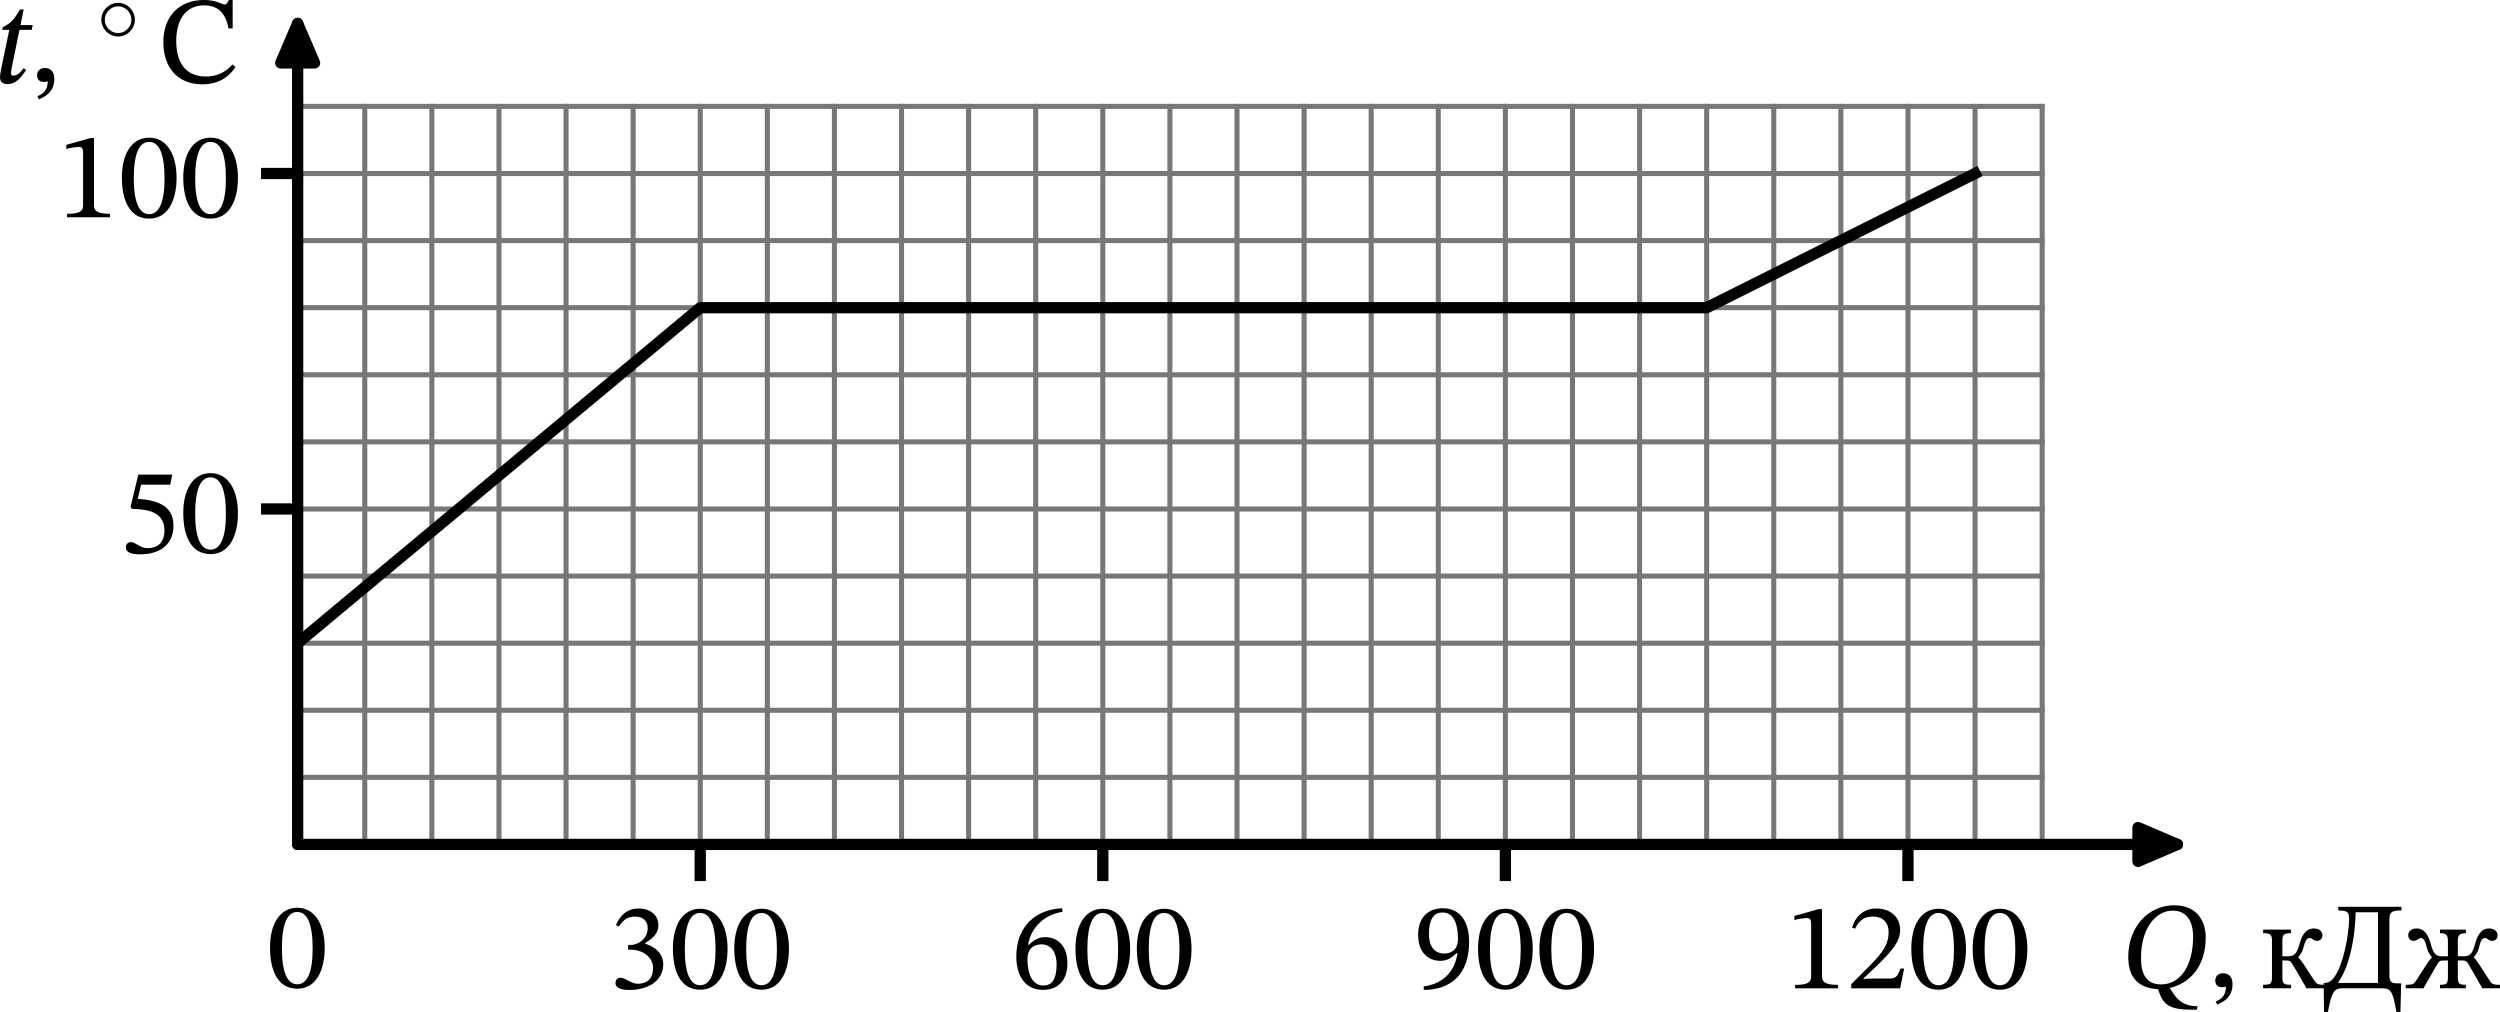
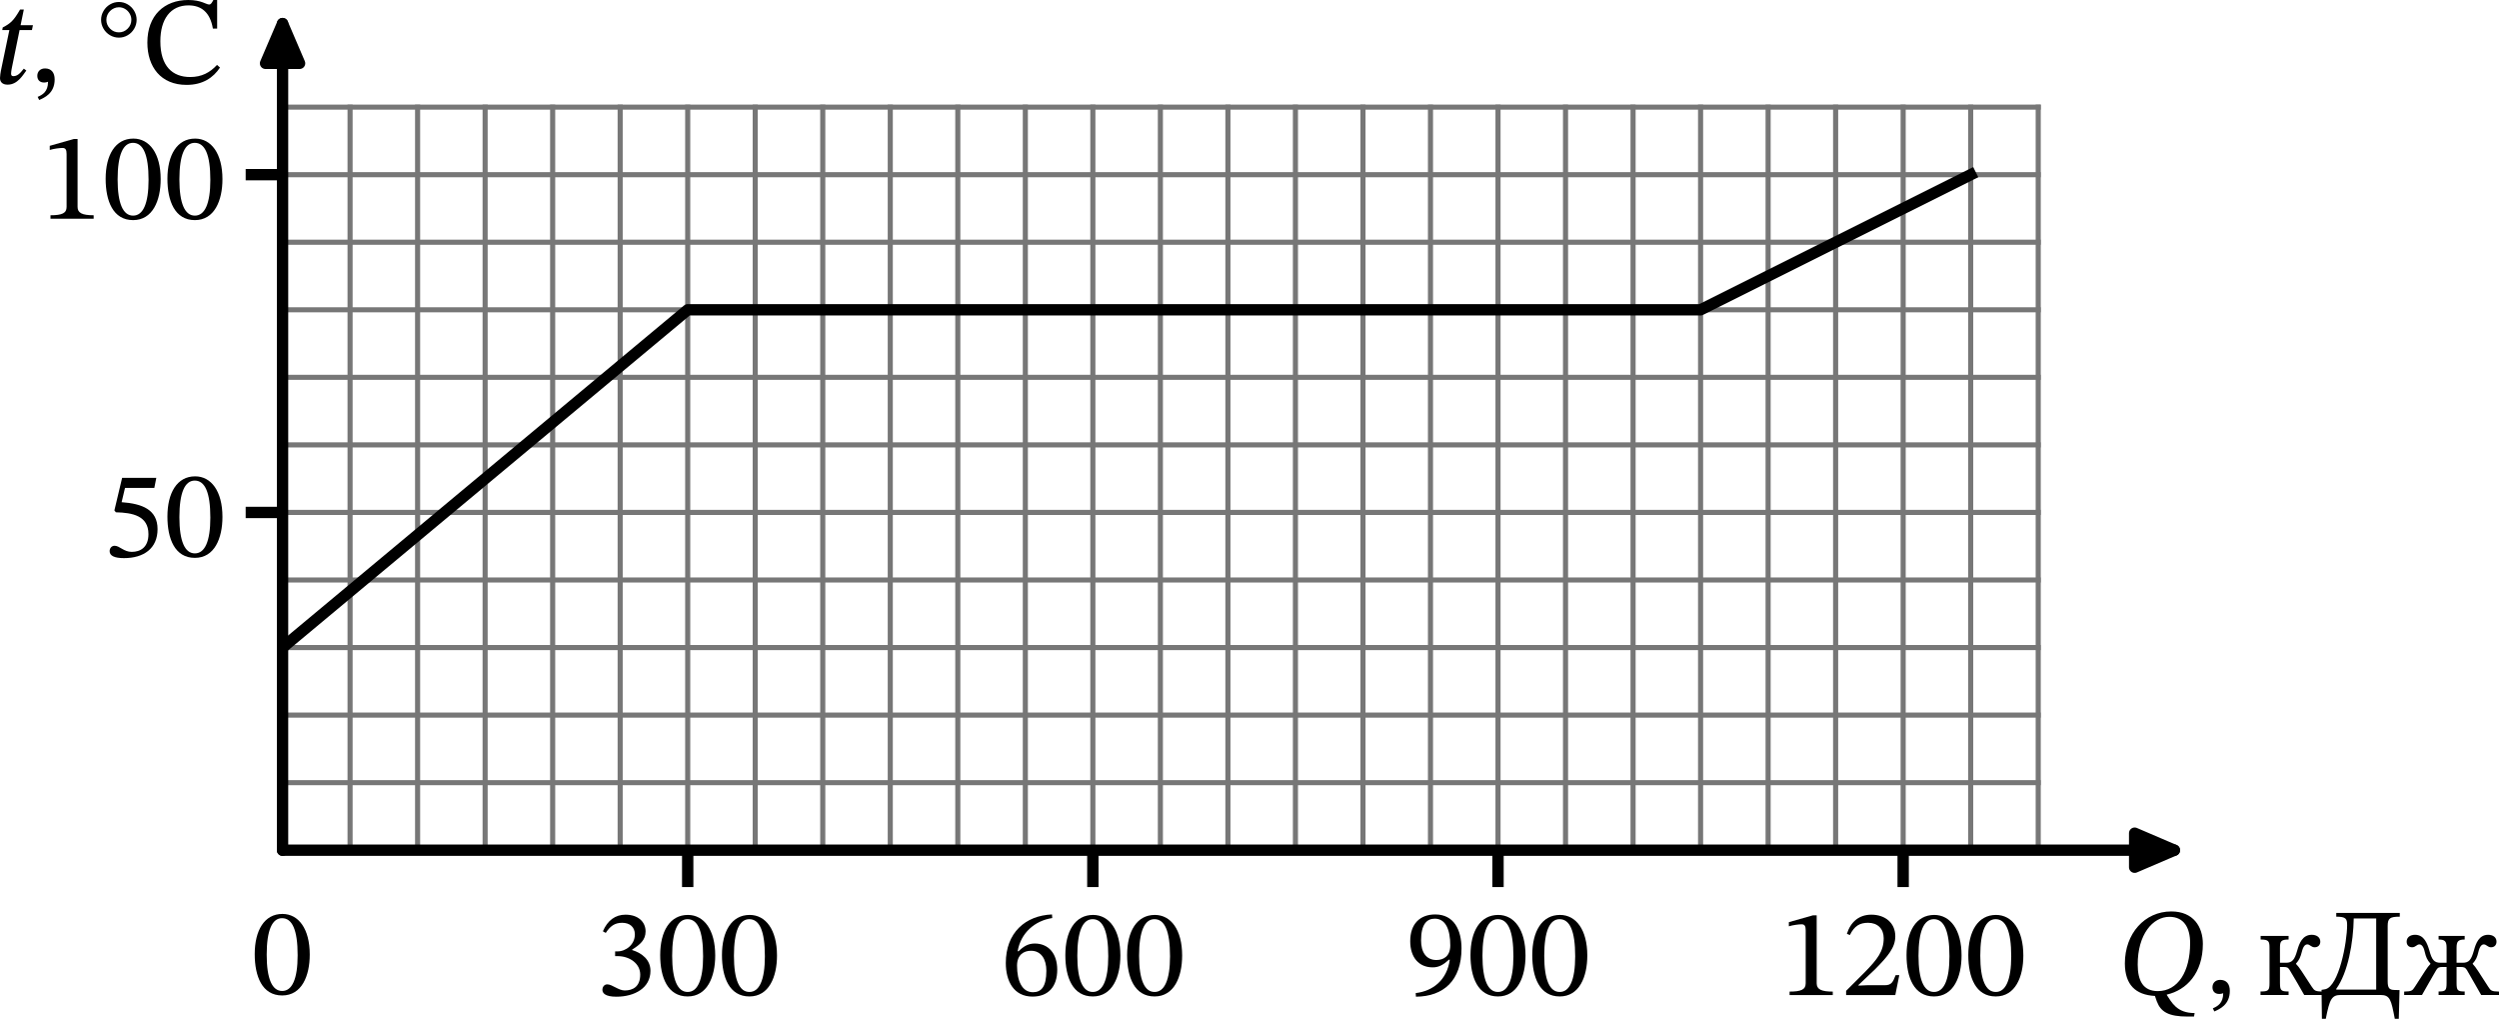
- <svg xmlns="http://www.w3.org/2000/svg" xmlns:xlink="http://www.w3.org/1999/xlink" width="443.547pt" height="179.533pt" viewBox="0 0 443.547 179.533" version="1.1" id="svg76">
+ <svg xmlns="http://www.w3.org/2000/svg" xmlns:xlink="http://www.w3.org/1999/xlink" width="440.547pt" height="179.533pt" viewBox="0 0 440.547 179.533" version="1.1" id="svg76">
  <defs id="defs1">
    <style type="text/css" id="style1">*{stroke-linejoin: round; stroke-linecap: butt}</style>
+     <defs id="defs68">
+       <path id="STIXTwoText-Italic-74" d="m 736,-58 c 506,0 774,474 960,724 l -128,96 C 1344,474 1210,378 1024,378 c -90,0 -109,64 -109,134 0,109 45,320 45,320 l 390,1907 h 634 l 51,250 h -633 l 166,806 H 1376 C 1056,3238 896,3085 486,2874 L 461,2739 H 826 L 390,646 C 378,582 346,390 346,282 346,83 467,-58 736,-58 Z" transform="scale(0.015625)" />
+       <path id="Cmsy10-b1" d="m 1600,359 q -331,0 -617,167 -286,168 -455,458 -169,291 -169,616 0,325 169,615 169,291 455,458 286,168 617,168 331,0 615,-169 285,-169 452,-458 167,-289 167,-614 0,-325 -167,-614 Q 2500,697 2215,528 1931,359 1600,359 Z m 0,257 q 400,0 689,292 289,292 289,692 0,256 -133,486 -132,230 -357,364 -225,134 -488,134 -197,0 -375,-77 -178,-76 -319,-217 -140,-140 -215,-317 -75,-176 -75,-373 0,-400 289,-692 289,-292 695,-292 z" transform="scale(0.015625)" />
+       <path id="STIXTwoText-Regular-43" d="m 2330,-70 c 838,0 1369,371 1715,889 L 3891,954 C 3533,563 3104,333 2515,333 1613,333 986,883 986,2163 c 0,1139 518,1843 1440,1843 659,0 1113,-352 1254,-1190 h 218 v 1466 h -192 c -77,-128 -116,-231 -218,-231 -160,0 -397,231 -1069,231 C 1190,4282 320,3494 320,2099 320,851 1011,-70 2330,-70 Z" transform="scale(0.015625)" />
+     </defs>
  </defs>
-   <g id="figure_1" transform="translate(-8.389375,-8.558112)">
-     <g id="axes_1">
-       <g id="line2d_1">
-         <path d="M 73.104,158.381 V 27.437" style="fill:none;stroke:#777777;stroke-width:0.9;stroke-linecap:square" id="path3" />
-       </g>
-       <g id="line2d_2">
-         <path d="M 85.008,158.381 V 27.437" style="fill:none;stroke:#777777;stroke-width:0.9;stroke-linecap:square" id="path4" />
-       </g>
-       <g id="line2d_3">
-         <path d="M 96.912,158.381 V 27.437" style="fill:none;stroke:#777777;stroke-width:0.9;stroke-linecap:square" id="path5" />
-       </g>
-       <g id="line2d_4">
-         <path d="M 108.816,158.381 V 27.437" style="fill:none;stroke:#777777;stroke-width:0.9;stroke-linecap:square" id="path6" />
-       </g>
-       <g id="line2d_5">
-         <path d="M 120.72,158.381 V 27.437" style="fill:none;stroke:#777777;stroke-width:0.9;stroke-linecap:square" id="path7" />
-       </g>
-       <g id="line2d_6">
-         <path d="M 132.624,158.381 V 27.437" style="fill:none;stroke:#777777;stroke-width:0.9;stroke-linecap:square" id="path8" />
-       </g>
-       <g id="line2d_7">
-         <path d="M 144.528,158.381 V 27.437" style="fill:none;stroke:#777777;stroke-width:0.9;stroke-linecap:square" id="path9" />
-       </g>
-       <g id="line2d_8">
-         <path d="M 156.432,158.381 V 27.437" style="fill:none;stroke:#777777;stroke-width:0.9;stroke-linecap:square" id="path10" />
-       </g>
-       <g id="line2d_9">
-         <path d="M 168.336,158.381 V 27.437" style="fill:none;stroke:#777777;stroke-width:0.9;stroke-linecap:square" id="path11" />
-       </g>
-       <g id="line2d_10">
-         <path d="M 180.24,158.381 V 27.437" style="fill:none;stroke:#777777;stroke-width:0.9;stroke-linecap:square" id="path12" />
-       </g>
-       <g id="line2d_11">
-         <path d="M 192.144,158.381 V 27.437" style="fill:none;stroke:#777777;stroke-width:0.9;stroke-linecap:square" id="path13" />
-       </g>
-       <g id="line2d_12">
-         <path d="M 204.048,158.381 V 27.437" style="fill:none;stroke:#777777;stroke-width:0.9;stroke-linecap:square" id="path14" />
-       </g>
-       <g id="line2d_13">
-         <path d="M 215.952,158.381 V 27.437" style="fill:none;stroke:#777777;stroke-width:0.9;stroke-linecap:square" id="path15" />
-       </g>
-       <g id="line2d_14">
-         <path d="M 227.856,158.381 V 27.437" style="fill:none;stroke:#777777;stroke-width:0.9;stroke-linecap:square" id="path16" />
-       </g>
-       <g id="line2d_15">
-         <path d="M 239.76,158.381 V 27.437" style="fill:none;stroke:#777777;stroke-width:0.9;stroke-linecap:square" id="path17" />
-       </g>
-       <g id="line2d_16">
-         <path d="M 251.664,158.381 V 27.437" style="fill:none;stroke:#777777;stroke-width:0.9;stroke-linecap:square" id="path18" />
-       </g>
-       <g id="line2d_17">
-         <path d="M 263.568,158.381 V 27.437" style="fill:none;stroke:#777777;stroke-width:0.9;stroke-linecap:square" id="path19" />
-       </g>
-       <g id="line2d_18">
-         <path d="M 275.472,158.381 V 27.437" style="fill:none;stroke:#777777;stroke-width:0.9;stroke-linecap:square" id="path20" />
-       </g>
-       <g id="line2d_19">
-         <path d="M 287.376,158.381 V 27.437" style="fill:none;stroke:#777777;stroke-width:0.9;stroke-linecap:square" id="path21" />
-       </g>
-       <g id="line2d_20">
-         <path d="M 299.28,158.381 V 27.437" style="fill:none;stroke:#777777;stroke-width:0.9;stroke-linecap:square" id="path22" />
-       </g>
-       <g id="line2d_21">
-         <path d="M 311.184,158.381 V 27.437" style="fill:none;stroke:#777777;stroke-width:0.9;stroke-linecap:square" id="path23" />
-       </g>
-       <g id="line2d_22">
-         <path d="M 323.088,158.381 V 27.437" style="fill:none;stroke:#777777;stroke-width:0.9;stroke-linecap:square" id="path24" />
-       </g>
-       <g id="line2d_23">
-         <path d="M 334.992,158.381 V 27.437" style="fill:none;stroke:#777777;stroke-width:0.9;stroke-linecap:square" id="path25" />
-       </g>
-       <g id="line2d_24">
-         <path d="M 346.896,158.381 V 27.437" style="fill:none;stroke:#777777;stroke-width:0.9;stroke-linecap:square" id="path26" />
-       </g>
-       <g id="line2d_25">
-         <path d="M 358.8,158.381 V 27.437" style="fill:none;stroke:#777777;stroke-width:0.9;stroke-linecap:square" id="path27" />
-       </g>
-       <g id="line2d_26">
-         <path d="M 370.704,158.381 V 27.437" style="fill:none;stroke:#777777;stroke-width:0.9;stroke-linecap:square" id="path28" />
-       </g>
-       <g id="line2d_27">
-         <path d="M 61.2,146.477 H 370.704" style="fill:none;stroke:#777777;stroke-width:0.9;stroke-linecap:square" id="path29" />
-       </g>
-       <g id="line2d_28">
-         <path d="M 61.2,134.573 H 370.704" style="fill:none;stroke:#777777;stroke-width:0.9;stroke-linecap:square" id="path30" />
-       </g>
-       <g id="line2d_29">
-         <path d="M 61.2,122.669 H 370.704" style="fill:none;stroke:#777777;stroke-width:0.9;stroke-linecap:square" id="path31" />
-       </g>
-       <g id="line2d_30">
-         <path d="M 61.2,110.765 H 370.704" style="fill:none;stroke:#777777;stroke-width:0.9;stroke-linecap:square" id="path32" />
-       </g>
-       <g id="line2d_31">
-         <path d="M 61.2,98.861 H 370.704" style="fill:none;stroke:#777777;stroke-width:0.9;stroke-linecap:square" id="path33" />
-       </g>
-       <g id="line2d_32">
-         <path d="M 61.2,86.957 H 370.704" style="fill:none;stroke:#777777;stroke-width:0.9;stroke-linecap:square" id="path34" />
-       </g>
-       <g id="line2d_33">
-         <path d="M 61.2,75.053 H 370.704" style="fill:none;stroke:#777777;stroke-width:0.9;stroke-linecap:square" id="path35" />
-       </g>
-       <g id="line2d_34">
-         <path d="M 61.2,63.149 H 370.704" style="fill:none;stroke:#777777;stroke-width:0.9;stroke-linecap:square" id="path36" />
-       </g>
-       <g id="line2d_35">
-         <path d="M 61.2,51.245 H 370.704" style="fill:none;stroke:#777777;stroke-width:0.9;stroke-linecap:square" id="path37" />
-       </g>
-       <g id="line2d_36">
-         <path d="M 61.2,39.341 H 370.704" style="fill:none;stroke:#777777;stroke-width:0.9;stroke-linecap:square" id="path38" />
-       </g>
-       <g id="line2d_37">
-         <path d="M 61.2,27.437 H 370.704" style="fill:none;stroke:#777777;stroke-width:0.9;stroke-linecap:square" id="path39" />
-       </g>
-       <g id="matplotlib.axis_1">
-         <g id="xtick_1">
-           <g id="line2d_38">
-             <defs id="defs39">
-               <path id="mc0f35cc032" d="M 0,0 V 6.5" style="stroke:#000000;stroke-width:2" />
-             </defs>
-             <g id="g39">
-               <use xlink:href="#mc0f35cc032" x="132.624" y="158.381" style="stroke:#000000;stroke-width:2" id="use39" />
-             </g>
-           </g>
-           <g id="text_1">
-             <g transform="matrix(0.22,0,0,-0.22,116.289,183.9114)" id="g42">
-               <defs id="defs40">
-                 <path id="STIXTwoText-Regular-33" d="m 1094,-83 c 935,0 1748,448 1748,1325 0,569 -429,908 -941,1068 v 20 c 403,256 691,492 691,934 0,486 -378,858 -1030,858 -525,0 -922,-295 -1159,-852 l 147,-83 c 218,339 455,519 839,519 397,0 653,-218 653,-596 0,-518 -455,-870 -890,-870 h -122 v -243 h 128 c 615,0 1159,-378 1159,-947 C 2317,422 1926,237 1523,237 1197,237 883,550 627,550 461,550 378,403 378,269 378,102 518,-83 1094,-83 Z" transform="scale(0.015625)" />
-                 <path id="STIXTwoText-Regular-30" d="m 1581,-70 c 1005,0 1414,1004 1414,2099 0,1318 -576,2080 -1401,2080 C 666,4109 173,3264 173,2048 173,915 550,-70 1581,-70 Z m 0,230 c -512,0 -794,614 -794,1856 0,1267 282,1875 787,1875 525,0 800,-601 800,-1901 C 2374,762 2086,160 1581,160 Z" transform="scale(0.015625)" />
-               </defs>
-               <use xlink:href="#STIXTwoText-Regular-33" id="use40" />
-               <use xlink:href="#STIXTwoText-Regular-30" x="49.5" id="use41" />
-               <use xlink:href="#STIXTwoText-Regular-30" x="99" id="use42" />
-             </g>
-           </g>
-         </g>
-         <g id="xtick_2">
-           <g id="line2d_39">
-             <g id="g43">
-               <use xlink:href="#mc0f35cc032" x="204.048" y="158.381" style="stroke:#000000;stroke-width:2" id="use43" />
-             </g>
-           </g>
-           <g id="text_2">
-             <g transform="matrix(0.22,0,0,-0.22,187.713,183.9114)" id="g46">
-               <defs id="defs43">
-                 <path id="STIXTwoText-Regular-36" d="m 1658,-77 c 806,0 1267,506 1267,1376 0,839 -455,1344 -1152,1344 -333,0 -570,-141 -832,-397 l -45,7 c 160,934 877,1561 1773,1696 l -13,185 C 1280,4077 288,3187 288,1645 288,704 704,-77 1658,-77 Z m 25,224 c -557,0 -819,570 -819,1363 0,557 346,762 717,762 531,0 787,-448 787,-1024 0,-813 -256,-1101 -685,-1101 z" transform="scale(0.015625)" />
-               </defs>
-               <use xlink:href="#STIXTwoText-Regular-36" id="use44" />
-               <use xlink:href="#STIXTwoText-Regular-30" x="49.5" id="use45" />
-               <use xlink:href="#STIXTwoText-Regular-30" x="99" id="use46" />
-             </g>
-           </g>
-         </g>
-         <g id="xtick_3">
-           <g id="line2d_40">
-             <g id="g47">
-               <use xlink:href="#mc0f35cc032" x="275.472" y="158.381" style="stroke:#000000;stroke-width:2" id="use47" />
-             </g>
-           </g>
-           <g id="text_3">
-             <g transform="matrix(0.22,0,0,-0.22,259.137,183.9114)" id="g50">
-               <defs id="defs47">
-                 <path id="STIXTwoText-Regular-39" d="m 544,-83 c 1414,13 2336,825 2336,2477 0,947 -390,1740 -1344,1740 -806,0 -1286,-505 -1286,-1369 0,-845 454,-1344 1152,-1344 320,0 550,134 838,397 l 38,-7 C 2138,774 1414,205 531,102 Z m 1050,1881 c -532,0 -788,410 -788,1005 0,819 288,1114 704,1114 564,0 794,-570 794,-1370 0,-550 -339,-749 -710,-749 z" transform="scale(0.015625)" />
-               </defs>
-               <use xlink:href="#STIXTwoText-Regular-39" id="use48" />
-               <use xlink:href="#STIXTwoText-Regular-30" x="49.5" id="use49" />
-               <use xlink:href="#STIXTwoText-Regular-30" x="99" id="use50" />
-             </g>
-           </g>
-         </g>
-         <g id="xtick_4">
-           <g id="line2d_41">
-             <g id="g51">
-               <use xlink:href="#mc0f35cc032" x="346.896" y="158.381" style="stroke:#000000;stroke-width:2" id="use51" />
-             </g>
-           </g>
-           <g id="text_4">
-             <g transform="matrix(0.22,0,0,-0.22,325.116,183.9114)" id="g55">
-               <defs id="defs51">
-                 <path id="STIXTwoText-Regular-31" d="m 2726,0 v 179 c -588,0 -825,115 -825,429 V 4090 H 1715 L 474,3738 v -212 c 198,64 524,103 652,103 160,0 212,-90 212,-314 V 608 C 1338,288 1114,179 512,179 V 0 Z" transform="scale(0.015625)" />
-                 <path id="STIXTwoText-Regular-32" d="m 2765,0 205,1024 H 2784 C 2637,640 2554,506 2214,506 H 1325 L 877,486 v 32 l 845,800 c 678,685 1043,1127 1043,1696 0,672 -506,1108 -1229,1108 -621,0 -1056,-359 -1254,-980 l 153,-64 c 237,480 519,628 935,628 492,0 800,-308 800,-788 0,-672 -320,-1075 -954,-1728 L 243,218 V 0 Z" transform="scale(0.015625)" />
-               </defs>
-               <use xlink:href="#STIXTwoText-Regular-31" id="use52" />
-               <use xlink:href="#STIXTwoText-Regular-32" x="49.5" id="use53" />
-               <use xlink:href="#STIXTwoText-Regular-30" x="99" id="use54" />
-               <use xlink:href="#STIXTwoText-Regular-30" x="148.5" id="use55" />
-             </g>
-           </g>
-         </g>
-         <g id="xtick_5">
-           <g id="line2d_42" />
-           <g id="text_5">
-             <g transform="matrix(0.22,0,0,-0.22,384.66,183.9114)" id="g60">
-               <defs id="defs55">
-                 <path id="STIXTwoText-Italic-51" d="m 3930,-1107 32,179 c -916,0 -1172,544 -1428,928 v 19 c 1018,231 1850,1107 1850,2599 0,870 -480,1664 -1619,1664 C 1402,4282 384,3149 384,1613 390,525 928,6 1926,-51 l 96,-275 c 205,-544 602,-781 1588,-781 z M 2074,198 c -756,0 -1031,538 -1031,1357 -6,1543 768,2451 1626,2451 742,0 1062,-556 1062,-1350 C 3731,1197 3104,198 2074,198 Z" transform="scale(0.015625)" />
-                 <path id="STIXTwoText-Regular-2c" d="m 448,-845 c 256,115 794,333 794,1056 0,352 -173,563 -493,563 C 493,774 352,602 352,397 352,211 454,51 704,51 c 70,0 128,13 198,39 0,-519 -294,-672 -531,-775 z" transform="scale(0.015625)" />
-                 <path id="STIXTwoText-Regular-43a" d="m 1632,0 v 179 c -390,0 -442,51 -442,442 v 813 h 186 c 141,0 230,-13 307,-148 C 1933,870 2240,346 2432,0 h 954 v 173 c -397,13 -423,38 -570,256 -499,755 -614,973 -806,1165 v 12 c 172,192 230,333 300,602 71,294 173,384 282,384 141,0 198,-147 378,-147 185,0 288,128 288,288 0,230 -199,352 -436,352 -480,0 -646,-442 -748,-807 -135,-473 -256,-627 -576,-627 h -308 v 762 c 0,333 45,429 442,429 v 185 H 198 v -185 c 423,0 455,-96 455,-429 V 621 C 653,230 602,179 192,179 V 0 Z" transform="scale(0.015625)" />
-                 <path id="STIXTwoText-Regular-414" d="M 205,-1222 C 403,-211 506,0 979,0 h 2029 c 499,0 550,-250 736,-1222 h 205 l 38,1472 -262,6 c -256,6 -346,90 -346,448 v 2835 c 0,397 122,474 621,474 v 192 H 742 v -192 c 493,0 557,-103 557,-429 C 1299,2688 877,454 179,294 128,282 83,275 -13,262 L 6,-1222 Z M 742,314 c 602,832 877,2387 896,3609 H 2790 V 275 H 742 Z" transform="scale(0.015625)" />
-                 <path id="STIXTwoText-Regular-436" d="m 896,0 c 192,346 499,870 736,1286 83,135 173,148 307,148 h 218 V 621 c 0,-391 -51,-442 -410,-442 V 0 h 1338 v 179 c -365,0 -416,51 -416,442 v 813 h 217 c 135,0 224,-13 308,-148 C 3430,870 3738,346 3930,0 h 915 v 173 c -391,13 -416,38 -557,256 -493,755 -608,973 -794,1165 v 12 c 173,192 231,333 295,602 70,294 173,384 275,384 141,0 198,-147 371,-147 186,0 282,128 282,288 0,230 -192,352 -429,352 -467,0 -634,-442 -730,-807 -134,-473 -249,-627 -576,-627 h -313 v 762 c 0,333 77,429 416,429 v 185 H 1747 v -185 c 333,0 410,-96 410,-429 v -762 h -314 c -326,0 -441,154 -569,627 -109,365 -269,807 -736,807 -237,0 -429,-122 -429,-352 0,-160 96,-288 281,-288 180,0 231,147 372,147 102,0 211,-90 275,-384 64,-269 121,-410 294,-602 v -12 C 1146,1402 1030,1184 538,429 397,211 371,186 -19,173 V 0 Z" transform="scale(0.015625)" />
-               </defs>
-               <use xlink:href="#STIXTwoText-Italic-51" transform="translate(0,0.09375)" id="use56" />
-               <use xlink:href="#STIXTwoText-Regular-2c" transform="translate(70.69998,0.09375)" id="use57" />
-               <use xlink:href="#STIXTwoText-Regular-43a" transform="translate(111.7,0.09375)" id="use58" />
-               <use xlink:href="#STIXTwoText-Regular-414" transform="translate(163.7999,0.09375)" id="use59" />
-               <use xlink:href="#STIXTwoText-Regular-436" transform="translate(230.0999,0.09375)" id="use60" />
-             </g>
-           </g>
-         </g>
-         <g id="xtick_6">
-           <g id="line2d_43" />
-           <g id="text_6">
-             <g transform="matrix(0.22,0,0,-0.22,55.7,183.9114)" id="g61">
-               <use xlink:href="#STIXTwoText-Regular-30" transform="translate(0,0.796875)" id="use61" />
-             </g>
-           </g>
-         </g>
-       </g>
-       <g id="matplotlib.axis_2">
-         <g id="ytick_1">
-           <g id="line2d_44">
-             <defs id="defs61">
-               <path id="m3af0a29ef8" d="M 0,0 H -6.5" style="stroke:#000000;stroke-width:2" />
-             </defs>
-             <g id="g62">
-               <use xlink:href="#m3af0a29ef8" x="61.2" y="98.861" style="stroke:#000000;stroke-width:2" id="use62" />
-             </g>
-           </g>
-           <g id="text_7">
-             <g transform="matrix(0.22,0,0,-0.22,29.42,106.6261)" id="g64">
-               <defs id="defs62">
-                 <path id="STIXTwoText-Regular-35" d="m 1114,-83 c 1017,0 1721,499 1721,1485 0,1004 -787,1305 -1843,1382 l 173,730 h 1504 l 102,518 H 1018 L 621,2362 698,2266 C 1542,2246 2368,2093 2368,1146 2368,480 1965,237 1510,237 1101,237 890,550 634,550 474,550 378,422 378,275 378,38 621,-83 1114,-83 Z" transform="scale(0.015625)" />
-               </defs>
-               <use xlink:href="#STIXTwoText-Regular-35" id="use63" />
-               <use xlink:href="#STIXTwoText-Regular-30" x="49.5" id="use64" />
-             </g>
-           </g>
-         </g>
-         <g id="ytick_2">
-           <g id="line2d_45">
-             <g id="g65">
-               <use xlink:href="#m3af0a29ef8" x="61.2" y="39.341" style="stroke:#000000;stroke-width:2" id="use65" />
-             </g>
-           </g>
-           <g id="text_8">
-             <g transform="matrix(0.22,0,0,-0.22,18.53,47.10611)" id="g68">
-               <use xlink:href="#STIXTwoText-Regular-31" id="use66" />
-               <use xlink:href="#STIXTwoText-Regular-30" x="49.5" id="use67" />
-               <use xlink:href="#STIXTwoText-Regular-30" x="99" id="use68" />
-             </g>
-           </g>
-         </g>
-         <g id="ytick_3">
-           <g id="line2d_46" />
-           <g id="text_9">
-             <g transform="matrix(0.22,0,0,-0.22,7.2,23.29811)" id="g72">
-               <defs id="defs68">
-                 <path id="STIXTwoText-Italic-74" d="m 736,-58 c 506,0 774,474 960,724 l -128,96 C 1344,474 1210,378 1024,378 c -90,0 -109,64 -109,134 0,109 45,320 45,320 l 390,1907 h 634 l 51,250 h -633 l 166,806 H 1376 C 1056,3238 896,3085 486,2874 L 461,2739 H 826 L 390,646 C 378,582 346,390 346,282 346,83 467,-58 736,-58 Z" transform="scale(0.015625)" />
-                 <path id="Cmsy10-b1" d="m 1600,359 q -331,0 -617,167 -286,168 -455,458 -169,291 -169,616 0,325 169,615 169,291 455,458 286,168 617,168 331,0 615,-169 285,-169 452,-458 167,-289 167,-614 0,-325 -167,-614 Q 2500,697 2215,528 1931,359 1600,359 Z m 0,257 q 400,0 689,292 289,292 289,692 0,256 -133,486 -132,230 -357,364 -225,134 -488,134 -197,0 -375,-77 -178,-76 -319,-217 -140,-140 -215,-317 -75,-176 -75,-373 0,-400 289,-692 289,-292 695,-292 z" transform="scale(0.015625)" />
-                 <path id="STIXTwoText-Regular-43" d="m 2330,-70 c 838,0 1369,371 1715,889 L 3891,954 C 3533,563 3104,333 2515,333 1613,333 986,883 986,2163 c 0,1139 518,1843 1440,1843 659,0 1113,-352 1254,-1190 h 218 v 1466 h -192 c -77,-128 -116,-231 -218,-231 -160,0 -397,231 -1069,231 C 1190,4282 320,3494 320,2099 320,851 1011,-70 2330,-70 Z" transform="scale(0.015625)" />
-               </defs>
-               <use xlink:href="#STIXTwoText-Italic-74" transform="translate(0,0.09375)" id="use69" />
-               <use xlink:href="#STIXTwoText-Regular-2c" transform="translate(29.79999,0.09375)" id="use70" />
-               <use xlink:href="#Cmsy10-b1" transform="matrix(0.7,0,0,0.7,83.18833,33.62812)" id="use71" />
-               <use xlink:href="#STIXTwoText-Regular-43" transform="translate(132.1336,0.09375)" id="use72" />
-             </g>
-           </g>
-         </g>
-       </g>
-       <g id="line2d_47">
-         <path d="m 61.2,122.669 71.424,-59.52 h 178.56 L 358.8,39.341" clip-path="url(#pf185cc9c5a)" style="fill:none;stroke:#000000;stroke-width:2;stroke-linecap:square" id="path72" />
-       </g>
-       <g id="patch_3">
-         <path d="m 61.2,158.381 q 172.608,0 333.507,0" style="fill:none;stroke:#000000;stroke-width:2;stroke-linecap:round" id="path73" />
-         <path d="m 387.707,155.381 7,3 -7,3 z" style="stroke:#000000;stroke-width:2;stroke-linecap:round" id="path74" />
-       </g>
-       <g id="patch_4">
-         <path d="m 61.2,158.381 q 0,-75.59 0,-145.663" style="fill:none;stroke:#000000;stroke-width:2;stroke-linecap:round" id="path75" />
-         <path d="m 58.2,19.718 3,-7 3,7 z" style="stroke:#000000;stroke-width:2;stroke-linecap:round" id="path76" />
-       </g>
+   <path d="M 61.715,149.823 V 18.879" style="fill:none;stroke:#777777;stroke-width:0.9;stroke-linecap:square" id="path3" />
+   <path d="M 73.619,149.823 V 18.879" style="fill:none;stroke:#777777;stroke-width:0.9;stroke-linecap:square" id="path4" />
+   <path d="M 85.523,149.823 V 18.879" style="fill:none;stroke:#777777;stroke-width:0.9;stroke-linecap:square" id="path5" />
+   <path d="M 97.427,149.823 V 18.879" style="fill:none;stroke:#777777;stroke-width:0.9;stroke-linecap:square" id="path6" />
+   <path d="M 109.331,149.823 V 18.879" style="fill:none;stroke:#777777;stroke-width:0.9;stroke-linecap:square" id="path7" />
+   <path d="M 121.235,149.823 V 18.879" style="fill:none;stroke:#777777;stroke-width:0.9;stroke-linecap:square" id="path8" />
+   <path d="M 133.139,149.823 V 18.879" style="fill:none;stroke:#777777;stroke-width:0.9;stroke-linecap:square" id="path9" />
+   <path d="M 145.043,149.823 V 18.879" style="fill:none;stroke:#777777;stroke-width:0.9;stroke-linecap:square" id="path10" />
+   <path d="M 156.947,149.823 V 18.879" style="fill:none;stroke:#777777;stroke-width:0.9;stroke-linecap:square" id="path11" />
+   <path d="M 168.851,149.823 V 18.879" style="fill:none;stroke:#777777;stroke-width:0.9;stroke-linecap:square" id="path12" />
+   <path d="M 180.755,149.823 V 18.879" style="fill:none;stroke:#777777;stroke-width:0.9;stroke-linecap:square" id="path13" />
+   <path d="M 192.659,149.823 V 18.879" style="fill:none;stroke:#777777;stroke-width:0.9;stroke-linecap:square" id="path14" />
+   <path d="M 204.563,149.823 V 18.879" style="fill:none;stroke:#777777;stroke-width:0.9;stroke-linecap:square" id="path15" />
+   <path d="M 216.467,149.823 V 18.879" style="fill:none;stroke:#777777;stroke-width:0.9;stroke-linecap:square" id="path16" />
+   <path d="M 228.371,149.823 V 18.879" style="fill:none;stroke:#777777;stroke-width:0.9;stroke-linecap:square" id="path17" />
+   <path d="M 240.275,149.823 V 18.879" style="fill:none;stroke:#777777;stroke-width:0.9;stroke-linecap:square" id="path18" />
+   <path d="M 252.179,149.823 V 18.879" style="fill:none;stroke:#777777;stroke-width:0.9;stroke-linecap:square" id="path19" />
+   <path d="M 264.083,149.823 V 18.879" style="fill:none;stroke:#777777;stroke-width:0.9;stroke-linecap:square" id="path20" />
+   <path d="M 275.987,149.823 V 18.879" style="fill:none;stroke:#777777;stroke-width:0.9;stroke-linecap:square" id="path21" />
+   <path d="M 287.891,149.823 V 18.879" style="fill:none;stroke:#777777;stroke-width:0.9;stroke-linecap:square" id="path22" />
+   <path d="M 299.795,149.823 V 18.879" style="fill:none;stroke:#777777;stroke-width:0.9;stroke-linecap:square" id="path23" />
+   <path d="M 311.699,149.823 V 18.879" style="fill:none;stroke:#777777;stroke-width:0.9;stroke-linecap:square" id="path24" />
+   <path d="M 323.603,149.823 V 18.879" style="fill:none;stroke:#777777;stroke-width:0.9;stroke-linecap:square" id="path25" />
+   <path d="M 335.507,149.823 V 18.879" style="fill:none;stroke:#777777;stroke-width:0.9;stroke-linecap:square" id="path26" />
+   <path d="M 347.411,149.823 V 18.879" style="fill:none;stroke:#777777;stroke-width:0.9;stroke-linecap:square" id="path27" />
+   <path d="M 359.315,149.823 V 18.879" style="fill:none;stroke:#777777;stroke-width:0.9;stroke-linecap:square" id="path28" />
+   <path d="M 49.811,137.919 H 359.315" style="fill:none;stroke:#777777;stroke-width:0.9;stroke-linecap:square" id="path29" />
+   <path d="M 49.811,126.015 H 359.315" style="fill:none;stroke:#777777;stroke-width:0.9;stroke-linecap:square" id="path30" />
+   <path d="M 49.811,114.111 H 359.315" style="fill:none;stroke:#777777;stroke-width:0.9;stroke-linecap:square" id="path31" />
+   <path d="M 49.811,102.207 H 359.315" style="fill:none;stroke:#777777;stroke-width:0.9;stroke-linecap:square" id="path32" />
+   <path d="M 49.811,90.303 H 359.315" style="fill:none;stroke:#777777;stroke-width:0.9;stroke-linecap:square" id="path33" />
+   <path d="M 49.811,78.399 H 359.315" style="fill:none;stroke:#777777;stroke-width:0.9;stroke-linecap:square" id="path34" />
+   <path d="M 49.811,66.495 H 359.315" style="fill:none;stroke:#777777;stroke-width:0.9;stroke-linecap:square" id="path35" />
+   <path d="M 49.811,54.591 H 359.315" style="fill:none;stroke:#777777;stroke-width:0.9;stroke-linecap:square" id="path36" />
+   <path d="M 49.811,42.687 H 359.315" style="fill:none;stroke:#777777;stroke-width:0.9;stroke-linecap:square" id="path37" />
+   <path d="M 49.811,30.783 H 359.315" style="fill:none;stroke:#777777;stroke-width:0.9;stroke-linecap:square" id="path38" />
+   <path d="M 49.811,18.879 H 359.315" style="fill:none;stroke:#777777;stroke-width:0.9;stroke-linecap:square" id="path39" />
+   <g id="line2d_38" transform="translate(-11.38937,-8.558112)">
+     <defs id="defs39">
+       <path id="mc0f35cc032" d="M 0,0 V 6.5" style="stroke:#000000;stroke-width:2" />
+     </defs>
+     <g id="g39">
+       <use xlink:href="#mc0f35cc032" x="132.624" y="158.381" style="stroke:#000000;stroke-width:2" id="use39" />
    </g>
  </g>
+   <g id="text_1" transform="translate(-11.38937,-8.558112)">
+     <g transform="matrix(0.22,0,0,-0.22,116.289,183.9114)" id="g42">
+       <defs id="defs40">
+         <path id="STIXTwoText-Regular-33" d="m 1094,-83 c 935,0 1748,448 1748,1325 0,569 -429,908 -941,1068 v 20 c 403,256 691,492 691,934 0,486 -378,858 -1030,858 -525,0 -922,-295 -1159,-852 l 147,-83 c 218,339 455,519 839,519 397,0 653,-218 653,-596 0,-518 -455,-870 -890,-870 h -122 v -243 h 128 c 615,0 1159,-378 1159,-947 C 2317,422 1926,237 1523,237 1197,237 883,550 627,550 461,550 378,403 378,269 378,102 518,-83 1094,-83 Z" transform="scale(0.015625)" />
+         <path id="STIXTwoText-Regular-30" d="m 1581,-70 c 1005,0 1414,1004 1414,2099 0,1318 -576,2080 -1401,2080 C 666,4109 173,3264 173,2048 173,915 550,-70 1581,-70 Z m 0,230 c -512,0 -794,614 -794,1856 0,1267 282,1875 787,1875 525,0 800,-601 800,-1901 C 2374,762 2086,160 1581,160 Z" transform="scale(0.015625)" />
+       </defs>
+       <use xlink:href="#STIXTwoText-Regular-33" id="use40" />
+       <use xlink:href="#STIXTwoText-Regular-30" x="49.5" id="use41" />
+       <use xlink:href="#STIXTwoText-Regular-30" x="99" id="use42" />
+     </g>
+   </g>
+   <g id="line2d_39" transform="translate(-11.38937,-8.558112)">
+     <g id="g43">
+       <use xlink:href="#mc0f35cc032" x="204.048" y="158.381" style="stroke:#000000;stroke-width:2" id="use43" />
+     </g>
+   </g>
+   <g id="text_2" transform="translate(-11.38937,-8.558112)">
+     <g transform="matrix(0.22,0,0,-0.22,187.713,183.9114)" id="g46">
+       <defs id="defs43">
+         <path id="STIXTwoText-Regular-36" d="m 1658,-77 c 806,0 1267,506 1267,1376 0,839 -455,1344 -1152,1344 -333,0 -570,-141 -832,-397 l -45,7 c 160,934 877,1561 1773,1696 l -13,185 C 1280,4077 288,3187 288,1645 288,704 704,-77 1658,-77 Z m 25,224 c -557,0 -819,570 -819,1363 0,557 346,762 717,762 531,0 787,-448 787,-1024 0,-813 -256,-1101 -685,-1101 z" transform="scale(0.015625)" />
+       </defs>
+       <use xlink:href="#STIXTwoText-Regular-36" id="use44" />
+       <use xlink:href="#STIXTwoText-Regular-30" x="49.5" id="use45" />
+       <use xlink:href="#STIXTwoText-Regular-30" x="99" id="use46" />
+     </g>
+   </g>
+   <g id="line2d_40" transform="translate(-11.38937,-8.558112)">
+     <g id="g47">
+       <use xlink:href="#mc0f35cc032" x="275.472" y="158.381" style="stroke:#000000;stroke-width:2" id="use47" />
+     </g>
+   </g>
+   <g id="text_3" transform="translate(-11.38937,-8.558112)">
+     <g transform="matrix(0.22,0,0,-0.22,259.137,183.9114)" id="g50">
+       <defs id="defs47">
+         <path id="STIXTwoText-Regular-39" d="m 544,-83 c 1414,13 2336,825 2336,2477 0,947 -390,1740 -1344,1740 -806,0 -1286,-505 -1286,-1369 0,-845 454,-1344 1152,-1344 320,0 550,134 838,397 l 38,-7 C 2138,774 1414,205 531,102 Z m 1050,1881 c -532,0 -788,410 -788,1005 0,819 288,1114 704,1114 564,0 794,-570 794,-1370 0,-550 -339,-749 -710,-749 z" transform="scale(0.015625)" />
+       </defs>
+       <use xlink:href="#STIXTwoText-Regular-39" id="use48" />
+       <use xlink:href="#STIXTwoText-Regular-30" x="49.5" id="use49" />
+       <use xlink:href="#STIXTwoText-Regular-30" x="99" id="use50" />
+     </g>
+   </g>
+   <g id="line2d_41" transform="translate(-11.38937,-8.558112)">
+     <g id="g51">
+       <use xlink:href="#mc0f35cc032" x="346.896" y="158.381" style="stroke:#000000;stroke-width:2" id="use51" />
+     </g>
+   </g>
+   <g id="text_4" transform="translate(-11.38937,-8.558112)">
+     <g transform="matrix(0.22,0,0,-0.22,325.116,183.9114)" id="g55">
+       <defs id="defs51">
+         <path id="STIXTwoText-Regular-31" d="m 2726,0 v 179 c -588,0 -825,115 -825,429 V 4090 H 1715 L 474,3738 v -212 c 198,64 524,103 652,103 160,0 212,-90 212,-314 V 608 C 1338,288 1114,179 512,179 V 0 Z" transform="scale(0.015625)" />
+         <path id="STIXTwoText-Regular-32" d="m 2765,0 205,1024 H 2784 C 2637,640 2554,506 2214,506 H 1325 L 877,486 v 32 l 845,800 c 678,685 1043,1127 1043,1696 0,672 -506,1108 -1229,1108 -621,0 -1056,-359 -1254,-980 l 153,-64 c 237,480 519,628 935,628 492,0 800,-308 800,-788 0,-672 -320,-1075 -954,-1728 L 243,218 V 0 Z" transform="scale(0.015625)" />
+       </defs>
+       <use xlink:href="#STIXTwoText-Regular-31" id="use52" />
+       <use xlink:href="#STIXTwoText-Regular-32" x="49.5" id="use53" />
+       <use xlink:href="#STIXTwoText-Regular-30" x="99" id="use54" />
+       <use xlink:href="#STIXTwoText-Regular-30" x="148.5" id="use55" />
+     </g>
+   </g>
+   <g id="line2d_42" transform="translate(-11.38937,-8.558112)" />
+   <g id="text_5" transform="translate(-11.38937,-8.558112)">
+     <g transform="matrix(0.22,0,0,-0.22,384.66,183.9114)" id="g60">
+       <defs id="defs55">
+         <path id="STIXTwoText-Italic-51" d="m 3930,-1107 32,179 c -916,0 -1172,544 -1428,928 v 19 c 1018,231 1850,1107 1850,2599 0,870 -480,1664 -1619,1664 C 1402,4282 384,3149 384,1613 390,525 928,6 1926,-51 l 96,-275 c 205,-544 602,-781 1588,-781 z M 2074,198 c -756,0 -1031,538 -1031,1357 -6,1543 768,2451 1626,2451 742,0 1062,-556 1062,-1350 C 3731,1197 3104,198 2074,198 Z" transform="scale(0.015625)" />
+         <path id="STIXTwoText-Regular-2c" d="m 448,-845 c 256,115 794,333 794,1056 0,352 -173,563 -493,563 C 493,774 352,602 352,397 352,211 454,51 704,51 c 70,0 128,13 198,39 0,-519 -294,-672 -531,-775 z" transform="scale(0.015625)" />
+         <path id="STIXTwoText-Regular-43a" d="m 1632,0 v 179 c -390,0 -442,51 -442,442 v 813 h 186 c 141,0 230,-13 307,-148 C 1933,870 2240,346 2432,0 h 954 v 173 c -397,13 -423,38 -570,256 -499,755 -614,973 -806,1165 v 12 c 172,192 230,333 300,602 71,294 173,384 282,384 141,0 198,-147 378,-147 185,0 288,128 288,288 0,230 -199,352 -436,352 -480,0 -646,-442 -748,-807 -135,-473 -256,-627 -576,-627 h -308 v 762 c 0,333 45,429 442,429 v 185 H 198 v -185 c 423,0 455,-96 455,-429 V 621 C 653,230 602,179 192,179 V 0 Z" transform="scale(0.015625)" />
+         <path id="STIXTwoText-Regular-414" d="M 205,-1222 C 403,-211 506,0 979,0 h 2029 c 499,0 550,-250 736,-1222 h 205 l 38,1472 -262,6 c -256,6 -346,90 -346,448 v 2835 c 0,397 122,474 621,474 v 192 H 742 v -192 c 493,0 557,-103 557,-429 C 1299,2688 877,454 179,294 128,282 83,275 -13,262 L 6,-1222 Z M 742,314 c 602,832 877,2387 896,3609 H 2790 V 275 H 742 Z" transform="scale(0.015625)" />
+         <path id="STIXTwoText-Regular-436" d="m 896,0 c 192,346 499,870 736,1286 83,135 173,148 307,148 h 218 V 621 c 0,-391 -51,-442 -410,-442 V 0 h 1338 v 179 c -365,0 -416,51 -416,442 v 813 h 217 c 135,0 224,-13 308,-148 C 3430,870 3738,346 3930,0 h 915 v 173 c -391,13 -416,38 -557,256 -493,755 -608,973 -794,1165 v 12 c 173,192 231,333 295,602 70,294 173,384 275,384 141,0 198,-147 371,-147 186,0 282,128 282,288 0,230 -192,352 -429,352 -467,0 -634,-442 -730,-807 -134,-473 -249,-627 -576,-627 h -313 v 762 c 0,333 77,429 416,429 v 185 H 1747 v -185 c 333,0 410,-96 410,-429 v -762 h -314 c -326,0 -441,154 -569,627 -109,365 -269,807 -736,807 -237,0 -429,-122 -429,-352 0,-160 96,-288 281,-288 180,0 231,147 372,147 102,0 211,-90 275,-384 64,-269 121,-410 294,-602 v -12 C 1146,1402 1030,1184 538,429 397,211 371,186 -19,173 V 0 Z" transform="scale(0.015625)" />
+       </defs>
+       <use xlink:href="#STIXTwoText-Italic-51" transform="translate(0,0.09375)" id="use56" />
+       <use xlink:href="#STIXTwoText-Regular-2c" transform="translate(70.69998,0.09375)" id="use57" />
+       <use xlink:href="#STIXTwoText-Regular-43a" transform="translate(111.7,0.09375)" id="use58" />
+       <use xlink:href="#STIXTwoText-Regular-414" transform="translate(163.7999,0.09375)" id="use59" />
+       <use xlink:href="#STIXTwoText-Regular-436" transform="translate(230.0999,0.09375)" id="use60" />
+     </g>
+   </g>
+   <g id="line2d_43" transform="translate(-11.38937,-8.558112)" />
+   <g id="text_6" transform="translate(-11.38937,-8.558112)">
+     <g transform="matrix(0.22,0,0,-0.22,55.7,183.9114)" id="g61">
+       <use xlink:href="#STIXTwoText-Regular-30" transform="translate(0,0.796875)" id="use61" />
+     </g>
+   </g>
+   <g id="line2d_44" transform="translate(-11.38937,-8.558112)">
+     <defs id="defs61">
+       <path id="m3af0a29ef8" d="M 0,0 H -6.5" style="stroke:#000000;stroke-width:2" />
+     </defs>
+     <g id="g62">
+       <use xlink:href="#m3af0a29ef8" x="61.2" y="98.861" style="stroke:#000000;stroke-width:2" id="use62" />
+     </g>
+   </g>
+   <g id="text_7" transform="translate(-11.38937,-8.558112)">
+     <g transform="matrix(0.22,0,0,-0.22,29.42,106.6261)" id="g64">
+       <defs id="defs62">
+         <path id="STIXTwoText-Regular-35" d="m 1114,-83 c 1017,0 1721,499 1721,1485 0,1004 -787,1305 -1843,1382 l 173,730 h 1504 l 102,518 H 1018 L 621,2362 698,2266 C 1542,2246 2368,2093 2368,1146 2368,480 1965,237 1510,237 1101,237 890,550 634,550 474,550 378,422 378,275 378,38 621,-83 1114,-83 Z" transform="scale(0.015625)" />
+       </defs>
+       <use xlink:href="#STIXTwoText-Regular-35" id="use63" />
+       <use xlink:href="#STIXTwoText-Regular-30" x="49.5" id="use64" />
+     </g>
+   </g>
+   <g id="line2d_45" transform="translate(-11.38937,-8.558112)">
+     <g id="g65">
+       <use xlink:href="#m3af0a29ef8" x="61.2" y="39.341" style="stroke:#000000;stroke-width:2" id="use65" />
+     </g>
+   </g>
+   <g id="text_8" transform="translate(-11.38937,-8.558112)">
+     <g transform="matrix(0.22,0,0,-0.22,18.53,47.10611)" id="g68">
+       <use xlink:href="#STIXTwoText-Regular-31" id="use66" />
+       <use xlink:href="#STIXTwoText-Regular-30" x="49.5" id="use67" />
+       <use xlink:href="#STIXTwoText-Regular-30" x="99" id="use68" />
+     </g>
+   </g>
+   <g id="line2d_46" transform="translate(-11.38937,-8.558112)" />
+   <use xlink:href="#STIXTwoText-Italic-74" transform="matrix(0.22,0,0,-0.22,-1.189375,14.71937)" id="use69" />
+   <use xlink:href="#STIXTwoText-Regular-2c" transform="matrix(0.22,0,0,-0.22,5.366622,14.71937)" id="use70" />
+   <use xlink:href="#Cmsy10-b1" transform="matrix(0.154,0,0,-0.154,17.11206,7.341812)" id="use71" style="stroke:#000000;stroke-width:129.87;stroke-dasharray:none;stroke-opacity:1" />
+   <use xlink:href="#STIXTwoText-Regular-43" transform="matrix(0.22,0,0,-0.22,24.88003,14.71937)" id="use72" />
+   <path d="m 61.2,122.669 71.424,-59.52 h 178.56 L 358.8,39.341" clip-path="url(#pf185cc9c5a)" style="fill:none;stroke:#000000;stroke-width:2;stroke-linecap:square" id="path72" transform="translate(-11.38937,-8.558112)" />
+   <path d="m 49.811,149.823 q 172.608,0 333.507,0" style="fill:none;stroke:#000000;stroke-width:2;stroke-linecap:round" id="path73" />
+   <path d="m 376.317,146.823 7,3 -7,3 z" style="stroke:#000000;stroke-width:2;stroke-linecap:round" id="path74" />
+   <path d="m 49.811,149.823 q 0,-75.59 0,-145.663" style="fill:none;stroke:#000000;stroke-width:2;stroke-linecap:round" id="path75" />
+   <path d="m 46.811,11.16 3,-7 3,7 z" style="stroke:#000000;stroke-width:2;stroke-linecap:round" id="path76" />
  <defs id="defs76">
    <clipPath id="pf185cc9c5a">
      <rect x="61.2" y="7.2" width="357.12" height="151.181" id="rect76" />
    </clipPath>
  </defs>
</svg>
